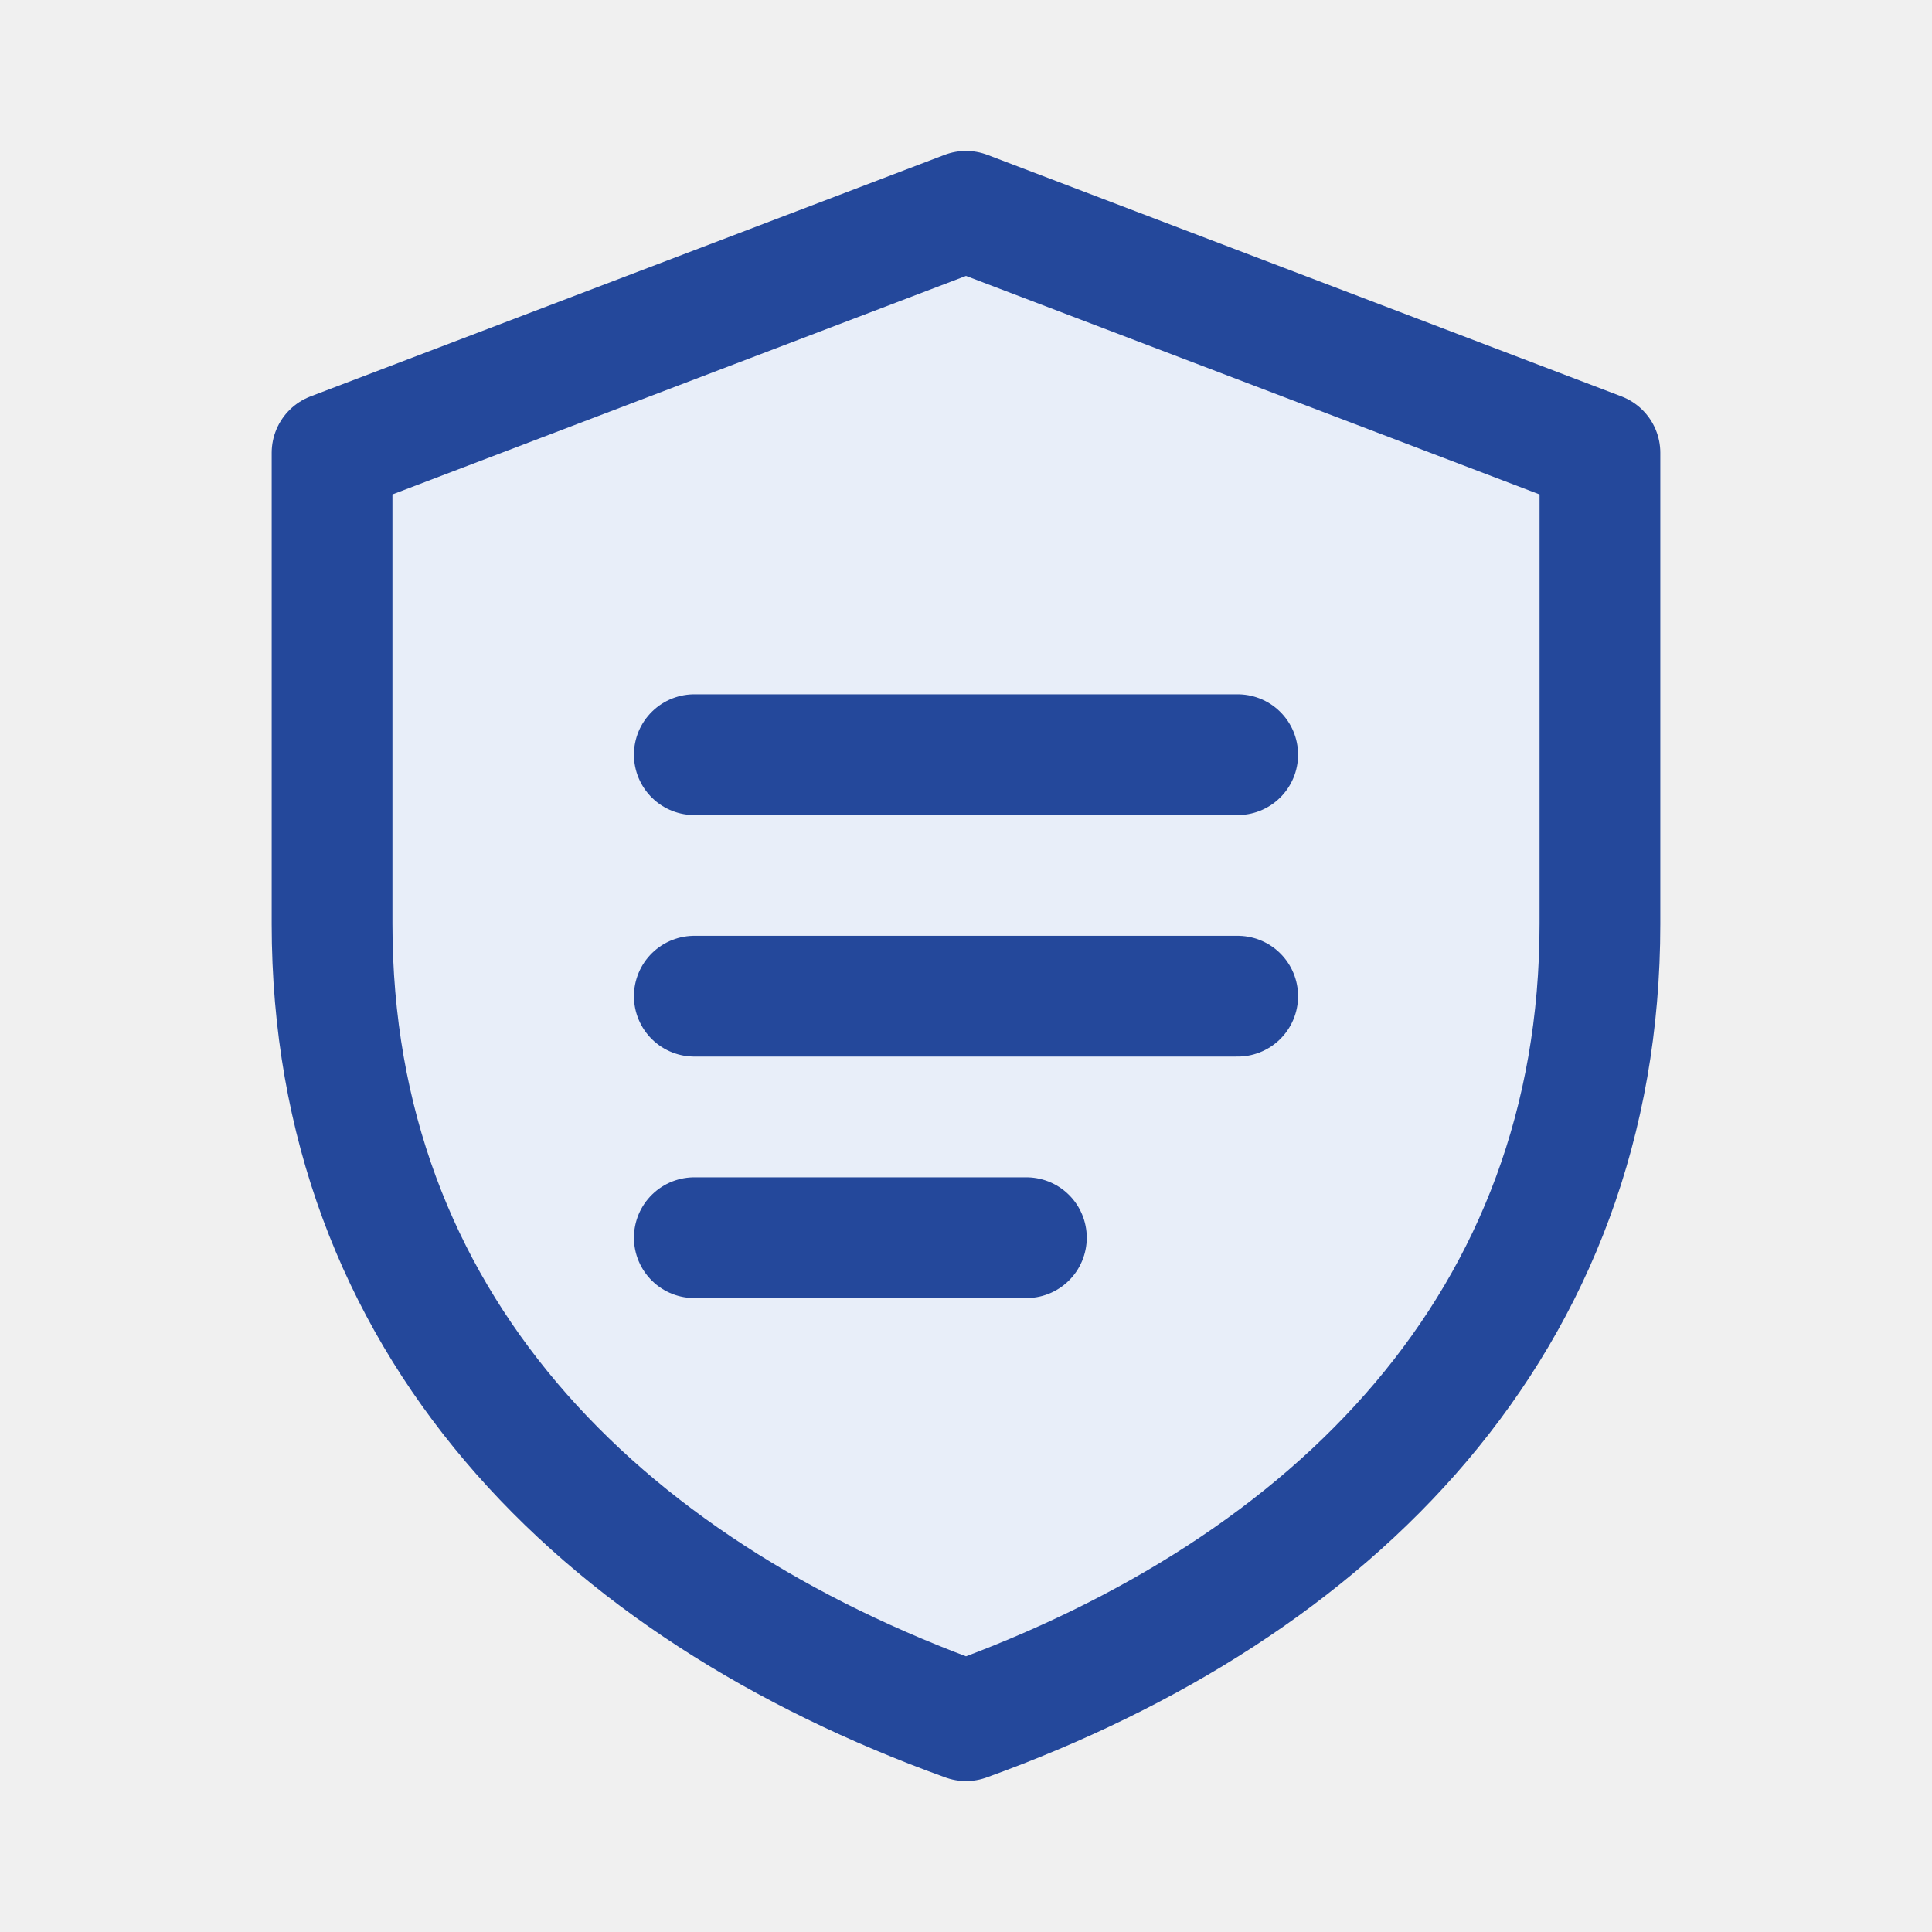
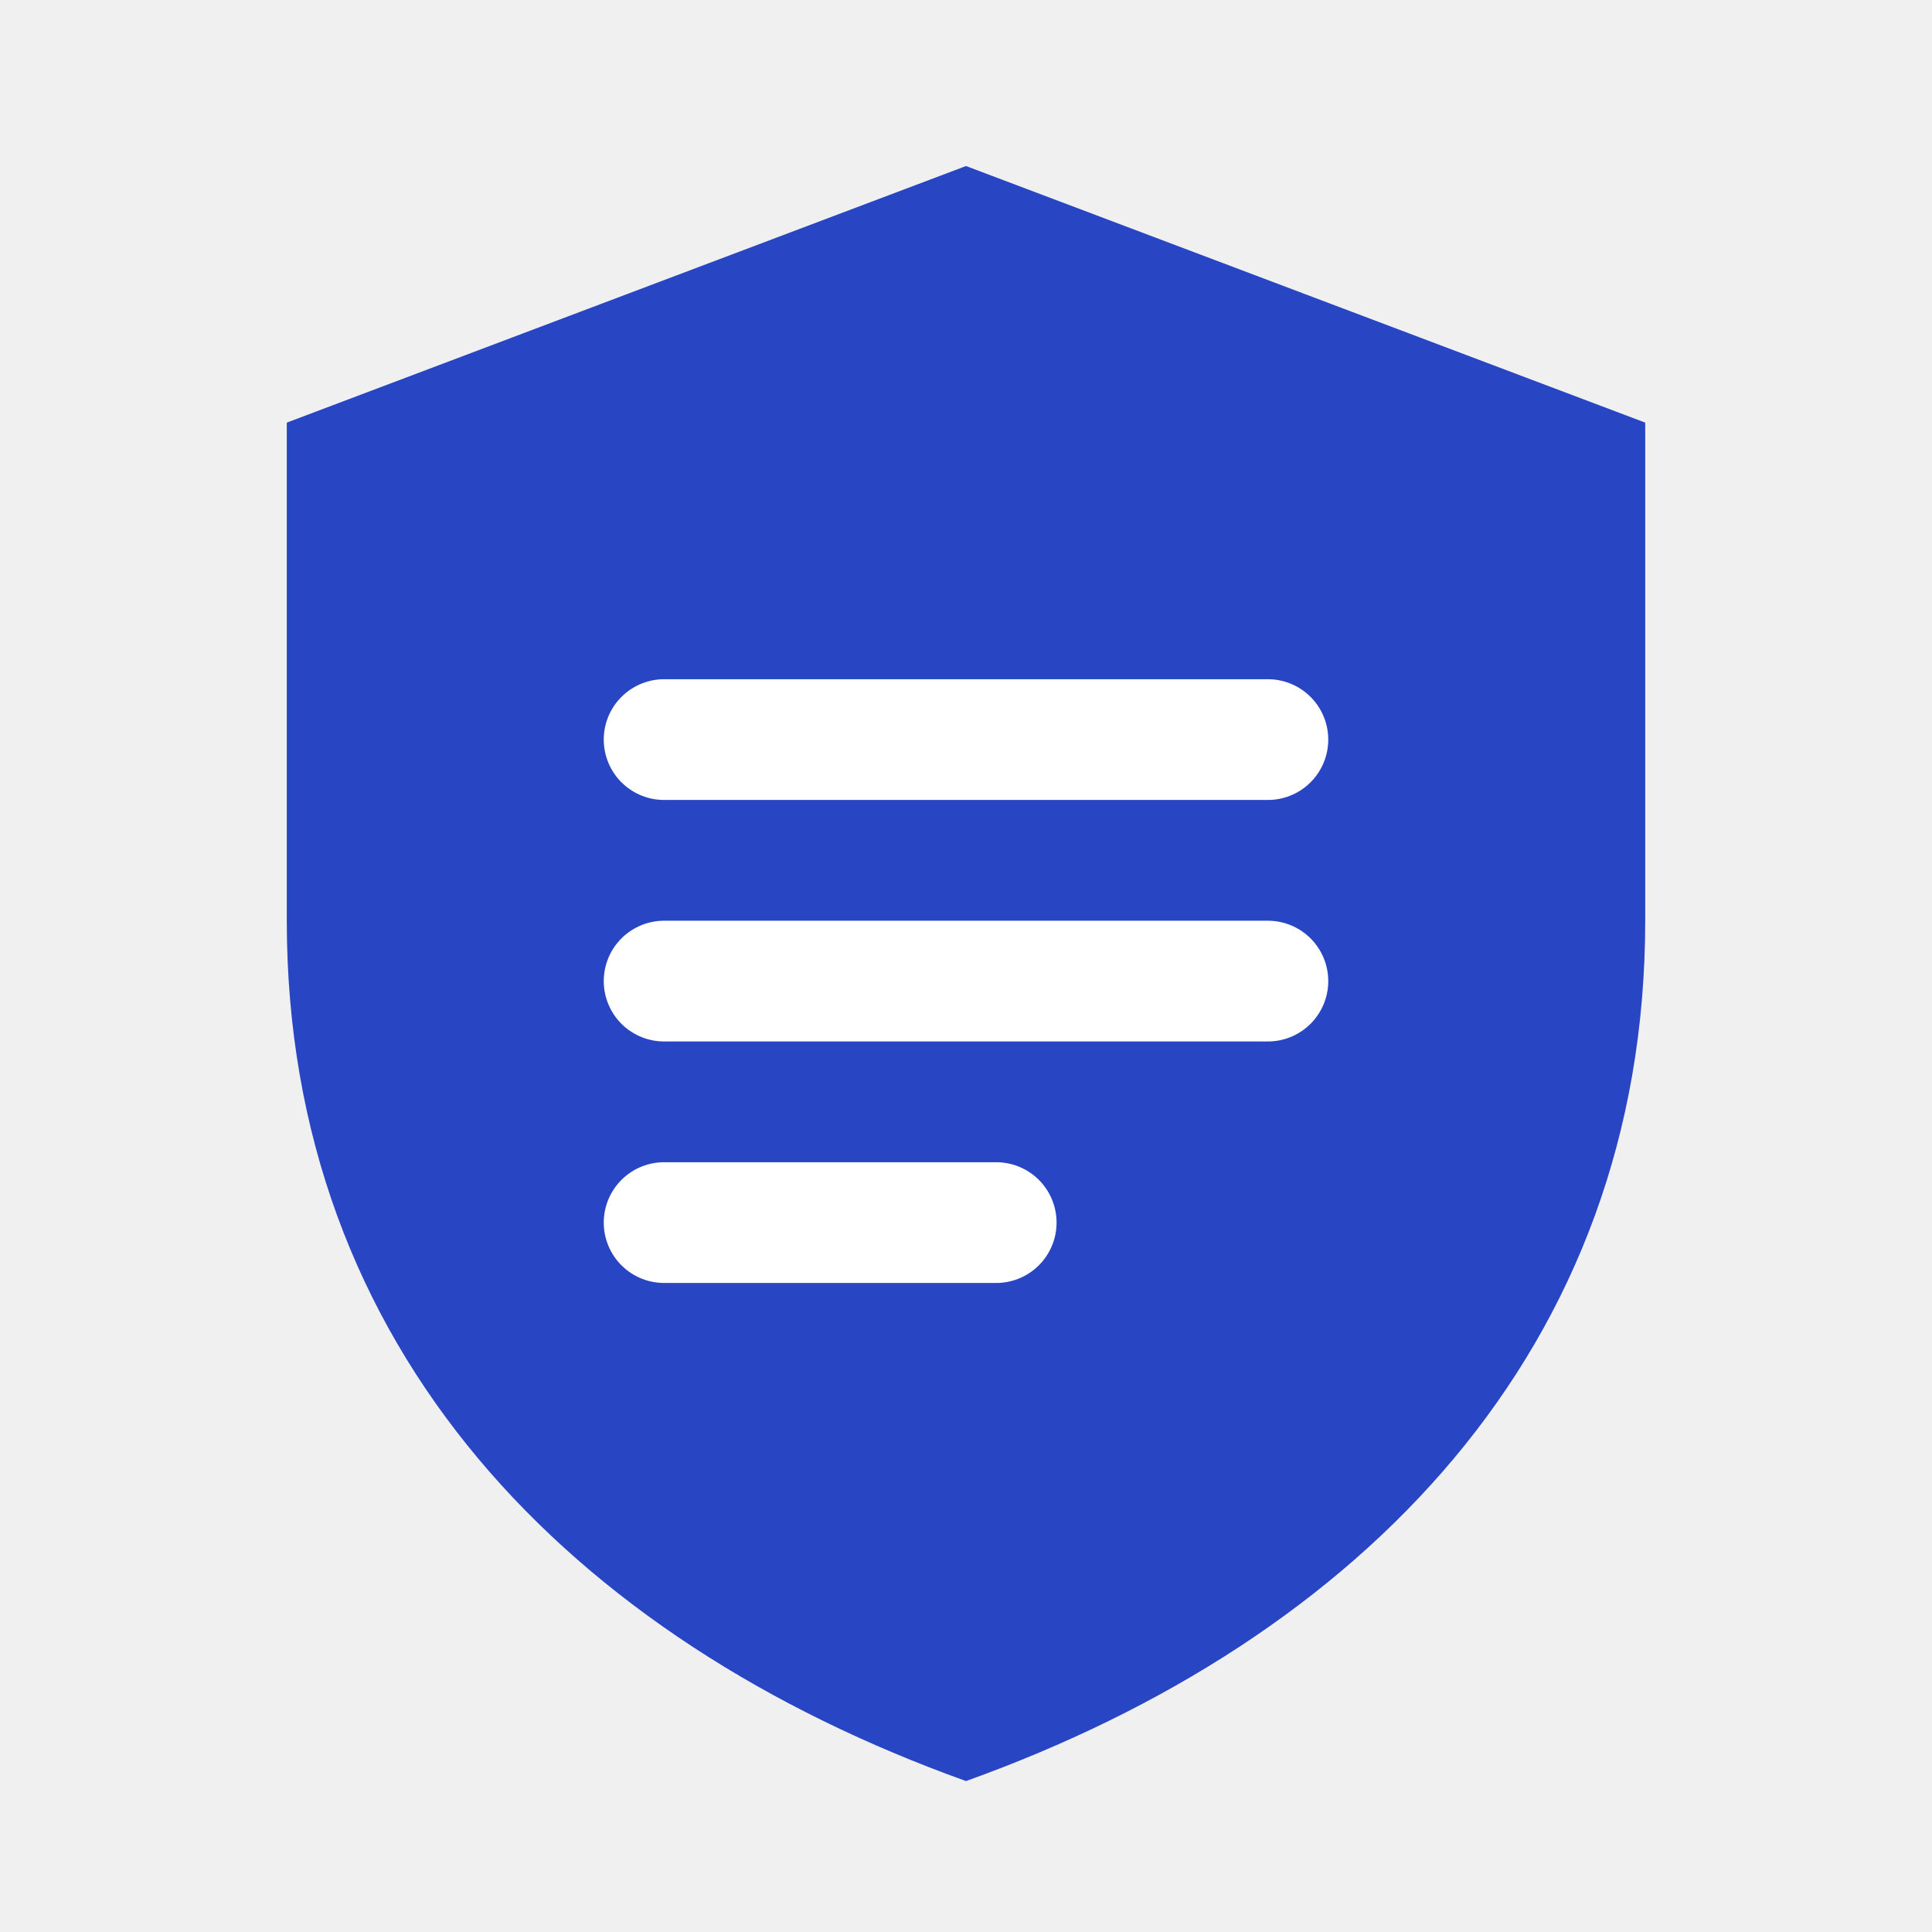
<svg xmlns="http://www.w3.org/2000/svg" viewBox="0 0 32 32">
-   <path d="M16 3.5 5.5 7.5v7.8c0 6.6 4.4 11 10.5 13.2 6.1-2.2 10.5-6.6 10.5-13.2V7.5L16 3.5Z" fill="#e8eef9" stroke="#24489b" stroke-width="2" stroke-linejoin="round" />
-   <path d="M11.5 12.5h9M11.5 16.5h9M11.5 20.5h5.5" fill="none" stroke="#24489b" stroke-width="2" stroke-linecap="round" />
+   <path d="M16 2.75 4.75 7v8.25c0 7.1 4.7 11.9 11.25 14.25 6.55-2.35 11.25-7.15 11.25-14.25V7L16 2.75Z" fill="#2845c4" />
+   <path d="M11 12.25h10M11 16.25h10M11 20.25h5.5" fill="none" stroke="#fff" stroke-width="2" stroke-linecap="round" />
</svg>
